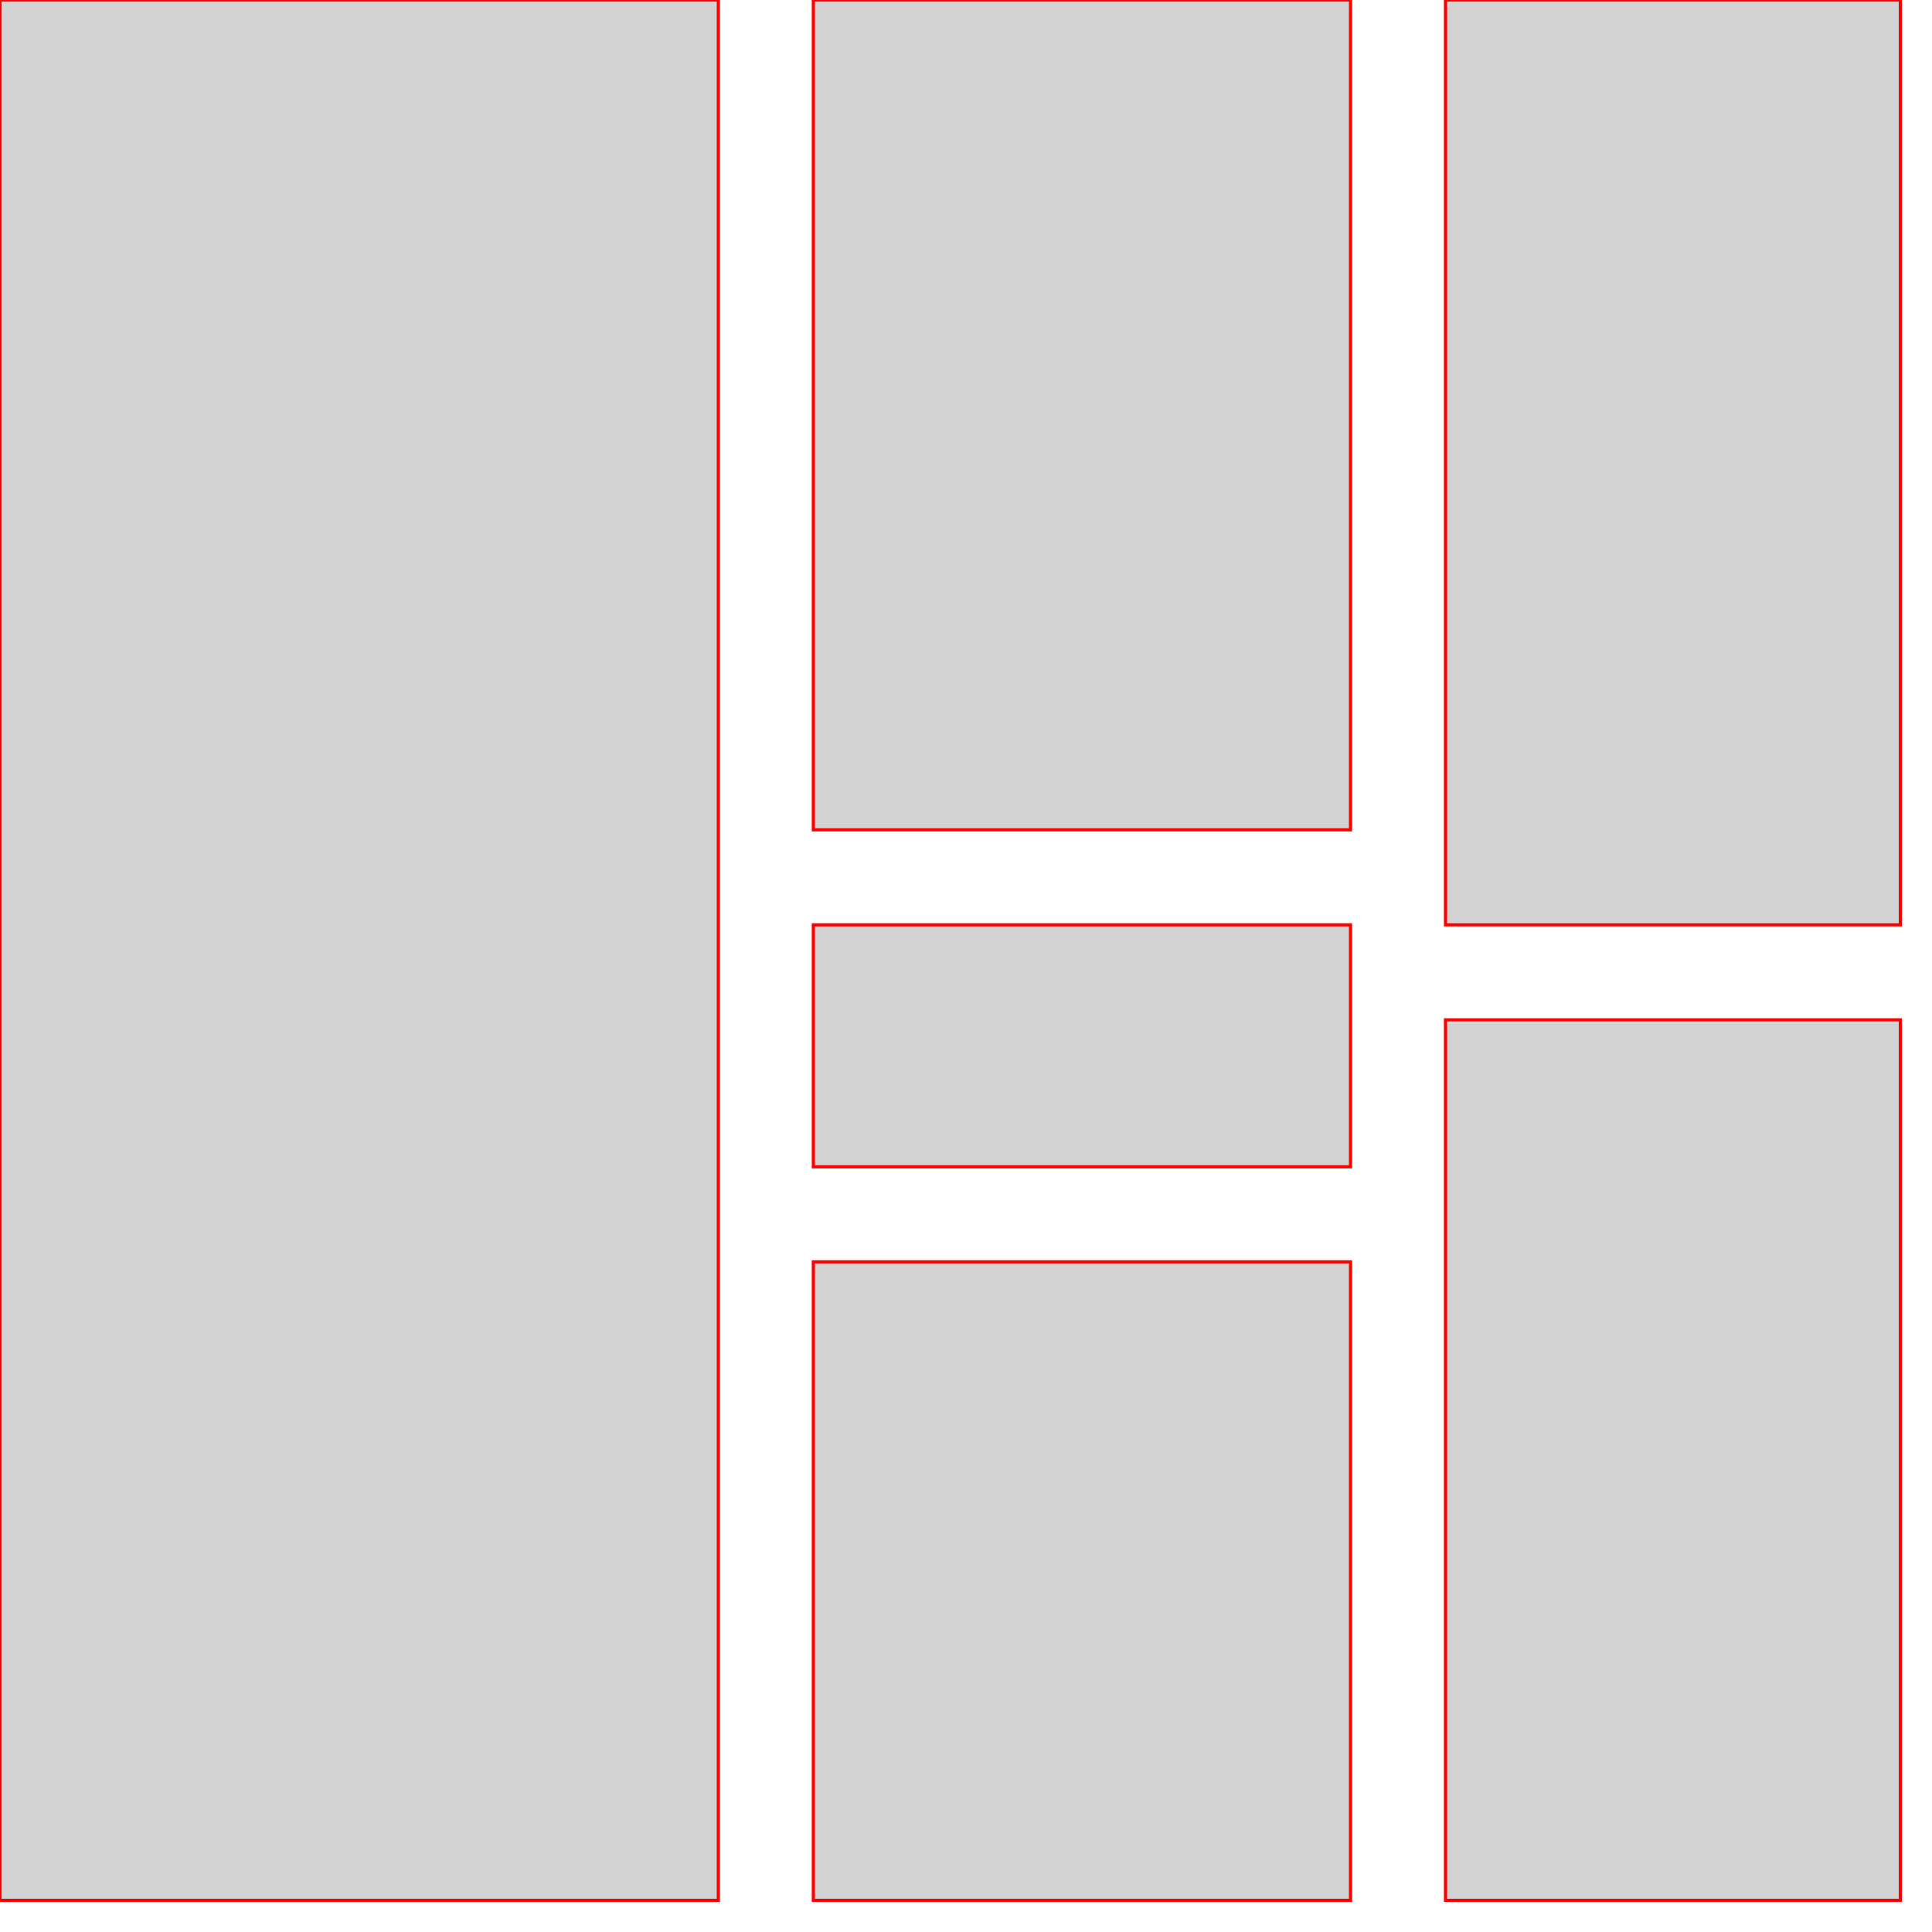
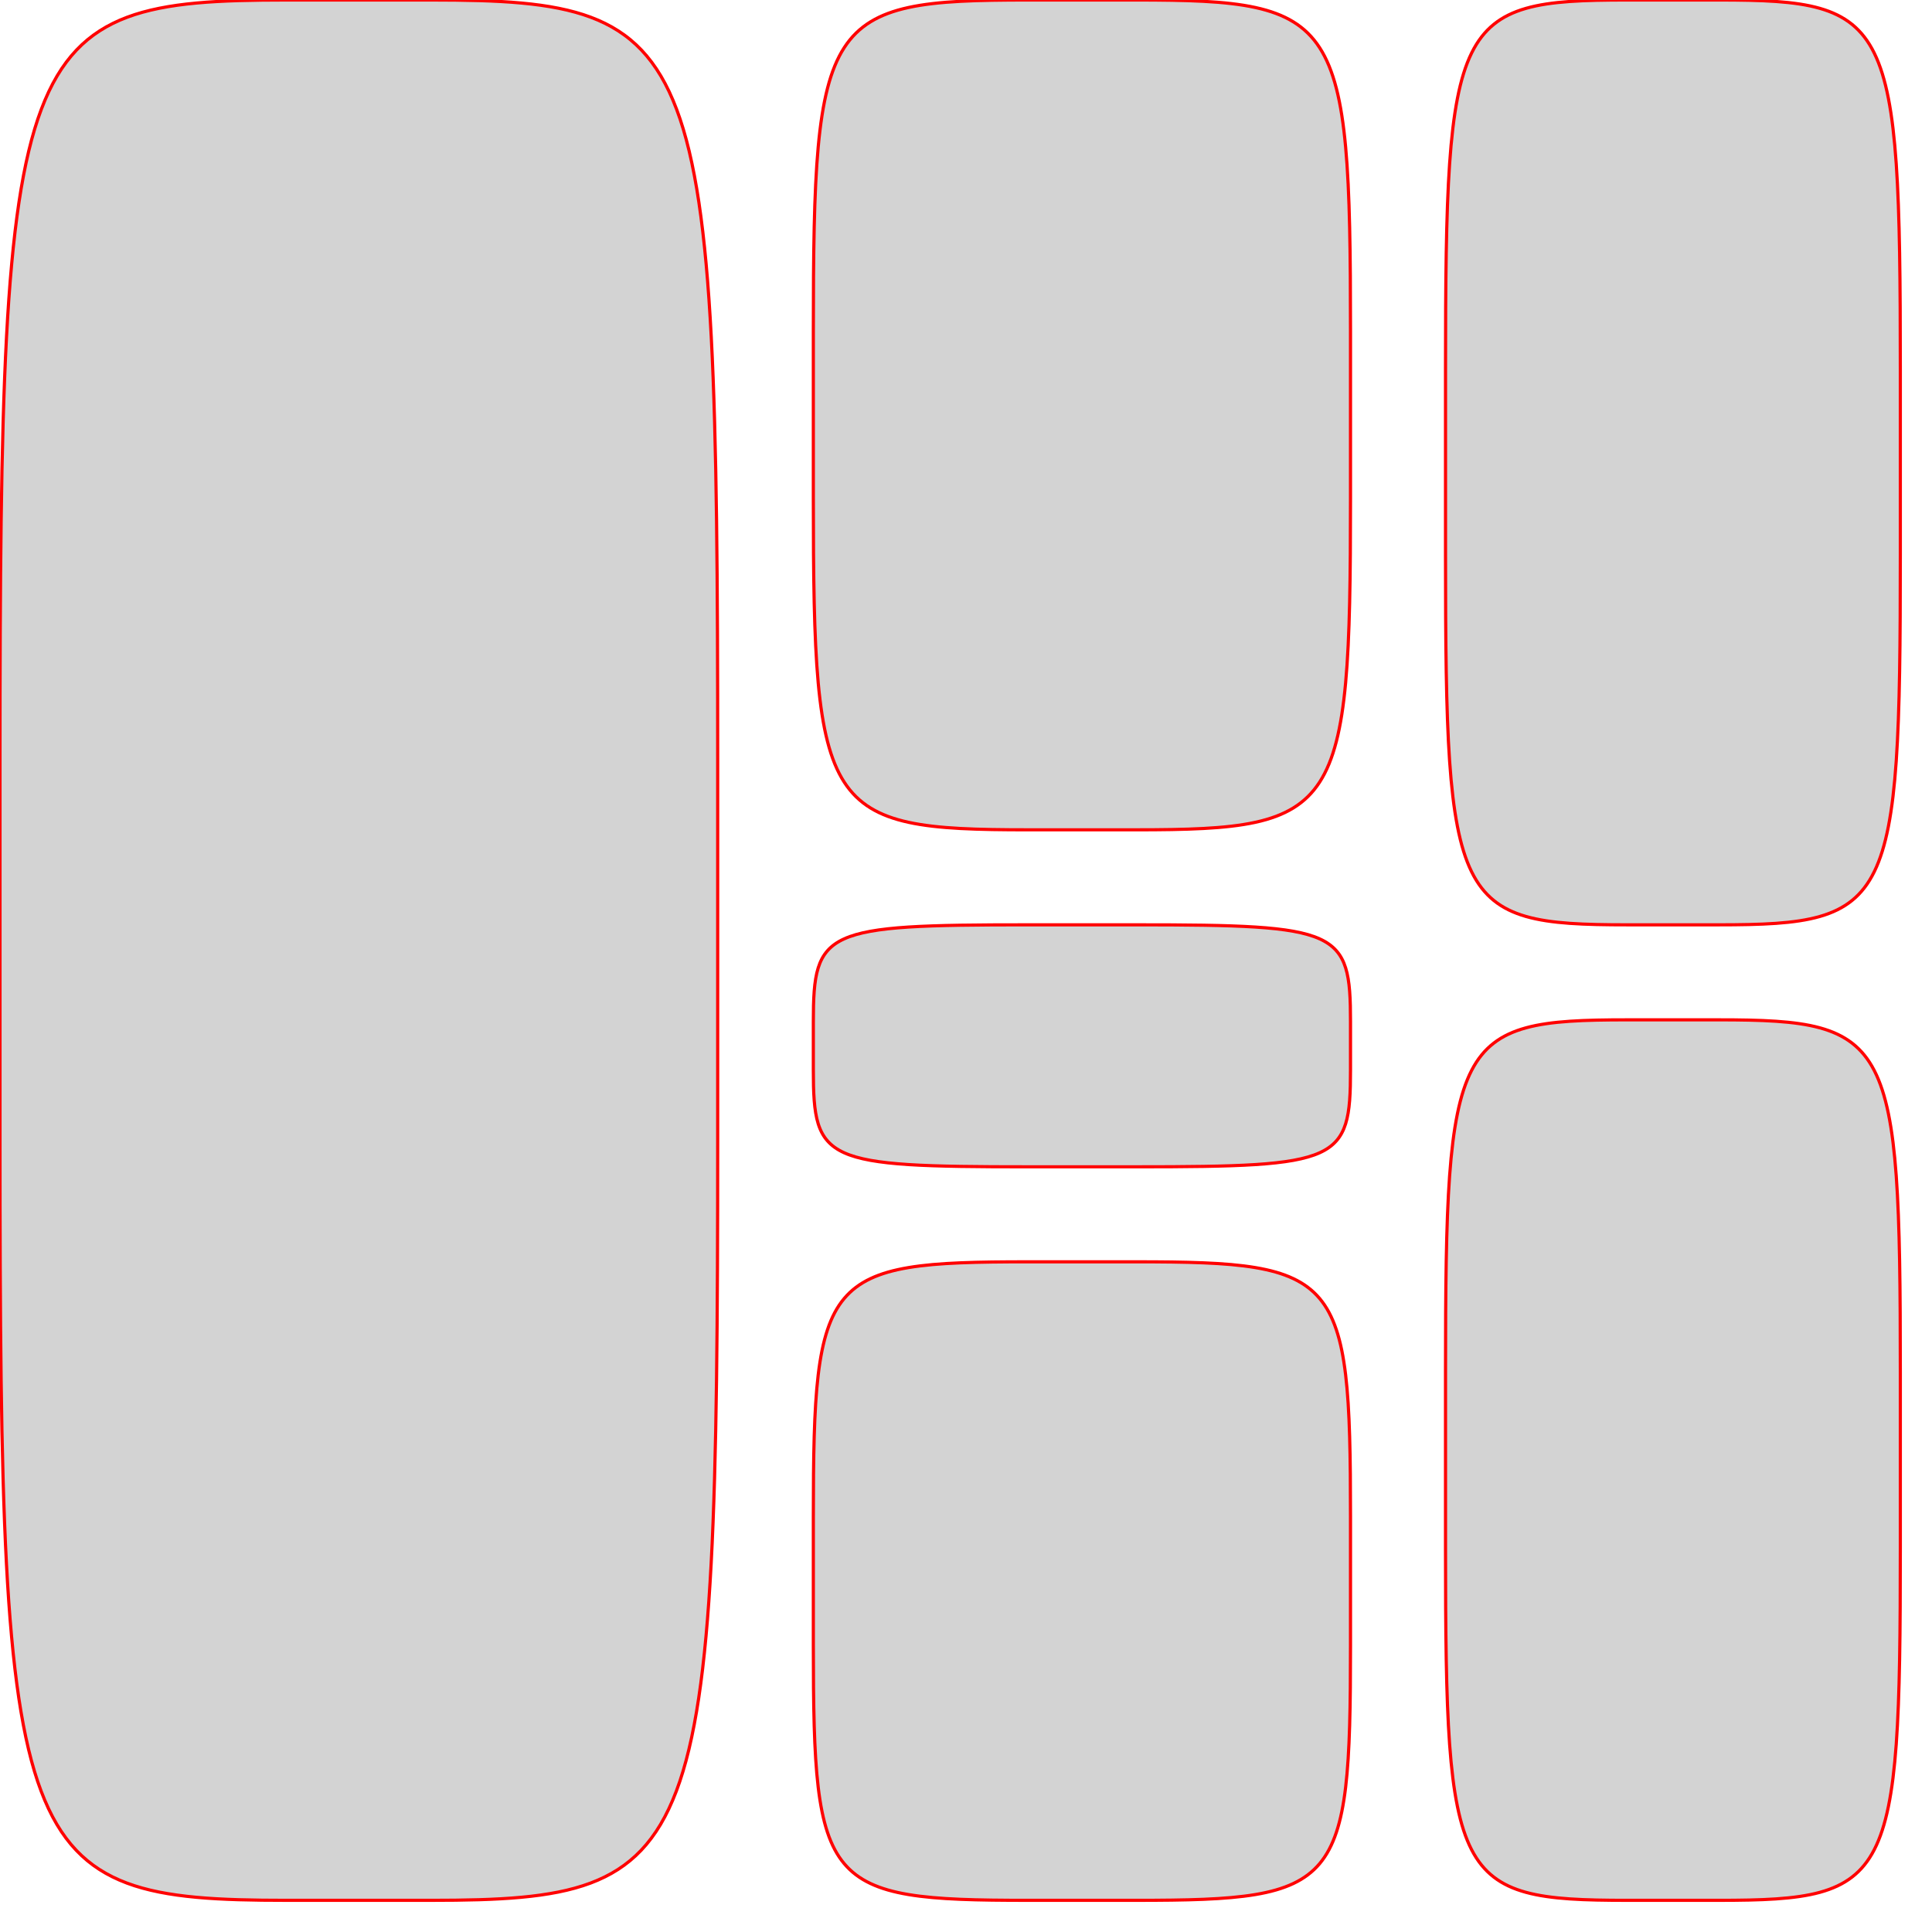
<svg xmlns="http://www.w3.org/2000/svg" version="1.1" width="3in" height="3in" viewBox="0 0 3.05 3.05">
  <g fill="none" fill-rule="none" stroke="none" stroke-width="none" stroke-linecap="butt" stroke-linejoin="miter" stroke-miterlimit="10" stroke-dasharray="" stroke-dashoffset="0" font-family="none" font-weight="none" font-size="none" text-anchor="none" style="mix-blend-mode: normal">
    <path d="M0,3v-3h3v3z" fill="none" fill-rule="nonzero" stroke="none" stroke-width="1" />
-     <path d="M2.282,3v-1.39h0.718v1.39zM2.282,1.46v-1.46h0.718v1.46zM1.284,3v-1.008h0.848v1.008zM1.284,1.842v-0.382h0.848v0.382zM1.284,1.31v-1.31h0.848v1.31zM0,3v-3h1.134v3z" fill="#d3d3d3" fill-rule="evenodd" stroke="#ff0000" stroke-width="0.005" />
+     <path d="M2.282,3v-1.39" fill="none" fill-rule="nonzero" stroke="none" stroke-width="1" />
+     <path d="M2.282,1.61h0.718" fill="none" fill-rule="nonzero" stroke="none" stroke-width="1" />
+     <path d="M2.282,1.61h0.718" fill="none" fill-rule="nonzero" stroke="none" stroke-width="1" />
+     <path d="M3,1.61v1.39" fill="none" fill-rule="nonzero" stroke="none" stroke-width="1" />
+     <path d="M3,1.61v1.39" fill="none" fill-rule="nonzero" stroke="none" stroke-width="1" />
+     <path d="M3,3h-0.718" fill="none" fill-rule="nonzero" stroke="none" stroke-width="1" />
+     <path d="M3,3h-0.718" fill="none" fill-rule="nonzero" stroke="none" stroke-width="1" />
+     <path d="M2.282,3v-1.39" fill="none" fill-rule="nonzero" stroke="none" stroke-width="1" />
+     <path d="M2.282,1.46v-1.46" fill="none" fill-rule="nonzero" stroke="none" stroke-width="1" />
+     <path d="M2.282,0h0.718" fill="none" fill-rule="nonzero" stroke="none" stroke-width="1" />
+     <path d="M2.282,0h0.718" fill="none" fill-rule="nonzero" stroke="none" stroke-width="1" />
+     <path d="M3,0v1.46" fill="none" fill-rule="nonzero" stroke="none" stroke-width="1" />
+     <path d="M3,0v1.46" fill="none" fill-rule="nonzero" stroke="none" stroke-width="1" />
+     <path d="M3,1.46h-0.718" fill="none" fill-rule="nonzero" stroke="none" stroke-width="1" />
+     <path d="M3,1.46h-0.718" fill="none" fill-rule="nonzero" stroke="none" stroke-width="1" />
+     <path d="M2.282,1.46v-1.46" fill="none" fill-rule="nonzero" stroke="none" stroke-width="1" />
+     <path d="M1.284,3v-1.008" fill="none" fill-rule="nonzero" stroke="none" stroke-width="1" />
+     <path d="M1.284,1.992h0.848" fill="none" fill-rule="nonzero" stroke="none" stroke-width="1" />
+     <path d="M1.284,1.992h0.848" fill="none" fill-rule="nonzero" stroke="none" stroke-width="1" />
+     <path d="M2.132,1.992v1.008" fill="none" fill-rule="nonzero" stroke="none" stroke-width="1" />
+     <path d="M2.132,1.992v1.008" fill="none" fill-rule="nonzero" stroke="none" stroke-width="1" />
+     <path d="M2.132,3h-0.848" fill="none" fill-rule="nonzero" stroke="none" stroke-width="1" />
+     <path d="M2.132,3h-0.848" fill="none" fill-rule="nonzero" stroke="none" stroke-width="1" />
+     <path d="M1.284,3v-1.008" fill="none" fill-rule="nonzero" stroke="none" stroke-width="1" />
+     <path d="M1.284,1.842v-0.382" fill="none" fill-rule="nonzero" stroke="none" stroke-width="1" />
+     <path d="M1.284,1.46h0.848" fill="none" fill-rule="nonzero" stroke="none" stroke-width="1" />
+     <path d="M1.284,1.46h0.848" fill="none" fill-rule="nonzero" stroke="none" stroke-width="1" />
+     <path d="M2.132,1.46v0.382" fill="none" fill-rule="nonzero" stroke="none" stroke-width="1" />
+     <path d="M2.132,1.46v0.382" fill="none" fill-rule="nonzero" stroke="none" stroke-width="1" />
+     <path d="M2.132,1.842h-0.848" fill="none" fill-rule="nonzero" stroke="none" stroke-width="1" />
+     <path d="M2.132,1.842h-0.848" fill="none" fill-rule="nonzero" stroke="none" stroke-width="1" />
+     <path d="M1.284,1.842v-0.382" fill="none" fill-rule="nonzero" stroke="none" stroke-width="1" />
+     <path d="M1.284,1.31v-1.31" fill="none" fill-rule="nonzero" stroke="none" stroke-width="1" />
+     <path d="M1.284,0h0.848" fill="none" fill-rule="nonzero" stroke="none" stroke-width="1" />
+     <path d="M1.284,0h0.848" fill="none" fill-rule="nonzero" stroke="none" stroke-width="1" />
+     <path d="M2.132,0v1.31" fill="none" fill-rule="nonzero" stroke="none" stroke-width="1" />
+     <path d="M2.132,0v1.31" fill="none" fill-rule="nonzero" stroke="none" stroke-width="1" />
+     <path d="M2.132,1.31h-0.848" fill="none" fill-rule="nonzero" stroke="none" stroke-width="1" />
+     <path d="M2.132,1.31h-0.848" fill="none" fill-rule="nonzero" stroke="none" stroke-width="1" />
+     <path d="M1.284,1.31v-1.31" fill="none" fill-rule="nonzero" stroke="none" stroke-width="1" />
+     <path d="M0,3v-3" fill="none" fill-rule="nonzero" stroke="none" stroke-width="1" />
+     <path d="M0,0h1.134" fill="none" fill-rule="nonzero" stroke="none" stroke-width="1" />
+     <path d="M0,0h1.134" fill="none" fill-rule="nonzero" stroke="none" stroke-width="1" />
+     <path d="M1.134,0v3" fill="none" fill-rule="nonzero" stroke="none" stroke-width="1" />
+     <path d="M1.134,0v3" fill="none" fill-rule="nonzero" stroke="none" stroke-width="1" />
+     <path d="M1.134,3h-1.134" fill="none" fill-rule="nonzero" stroke="none" stroke-width="1" />
+     <path d="M1.134,3h-1.134" fill="none" fill-rule="nonzero" stroke="none" stroke-width="1" />
+     <path d="M0,3v-3" fill="none" fill-rule="nonzero" stroke="none" stroke-width="1" />
+     <path d="M2.282,2.166c0,-0.528 0.014,-0.556 0.287,-0.556h0.144c0.273,0 0.287,0.028 0.287,0.556v0.278c0,0.528 -0.014,0.556 -0.287,0.556h-0.144c-0.273,0 -0.287,-0.028 -0.287,-0.556zM2.282,0.584c0,-0.555 0.014,-0.584 0.287,-0.584h0.144c0.273,0 0.287,0.029 0.287,0.584v0.292c0,0.555 -0.014,0.584 -0.287,0.584h-0.144c-0.273,0 -0.287,-0.029 -0.287,-0.584zM1.284,2.395c0,-0.383 0.017,-0.403 0.339,-0.403h0.17c0.322,0 0.339,0.02 0.339,0.403v0.202c0,0.383 -0.017,0.403 -0.339,0.403h-0.17c-0.322,0 -0.339,-0.02 -0.339,-0.403zM1.284,1.613c0,-0.145 0.017,-0.153 0.339,-0.153h0.17c0.322,0 0.339,0.008 0.339,0.153v0.076c0,0.145 -0.017,0.153 -0.339,0.153h-0.17c-0.322,0 -0.339,-0.008 -0.339,-0.153zM1.284,0.524c0,-0.498 0.017,-0.524 0.339,-0.524h0.17c0.322,0 0.339,0.026 0.339,0.524v0.262c0,0.498 -0.017,0.524 -0.339,0.524h-0.17c-0.322,0 -0.339,-0.026 -0.339,-0.524zM0,1.2c0,-1.14 0.023,-1.2 0.453,-1.2h0.227c0.431,0 0.453,0.06 0.453,1.2v0.6c0,1.14 -0.023,1.2 -0.453,1.2h-0.227c-0.431,0 -0.453,-0.06 -0.453,-1.2z" fill="#d3d3d3" fill-rule="evenodd" stroke="#ff0000" stroke-width="0.005" />
  </g>
</svg>
